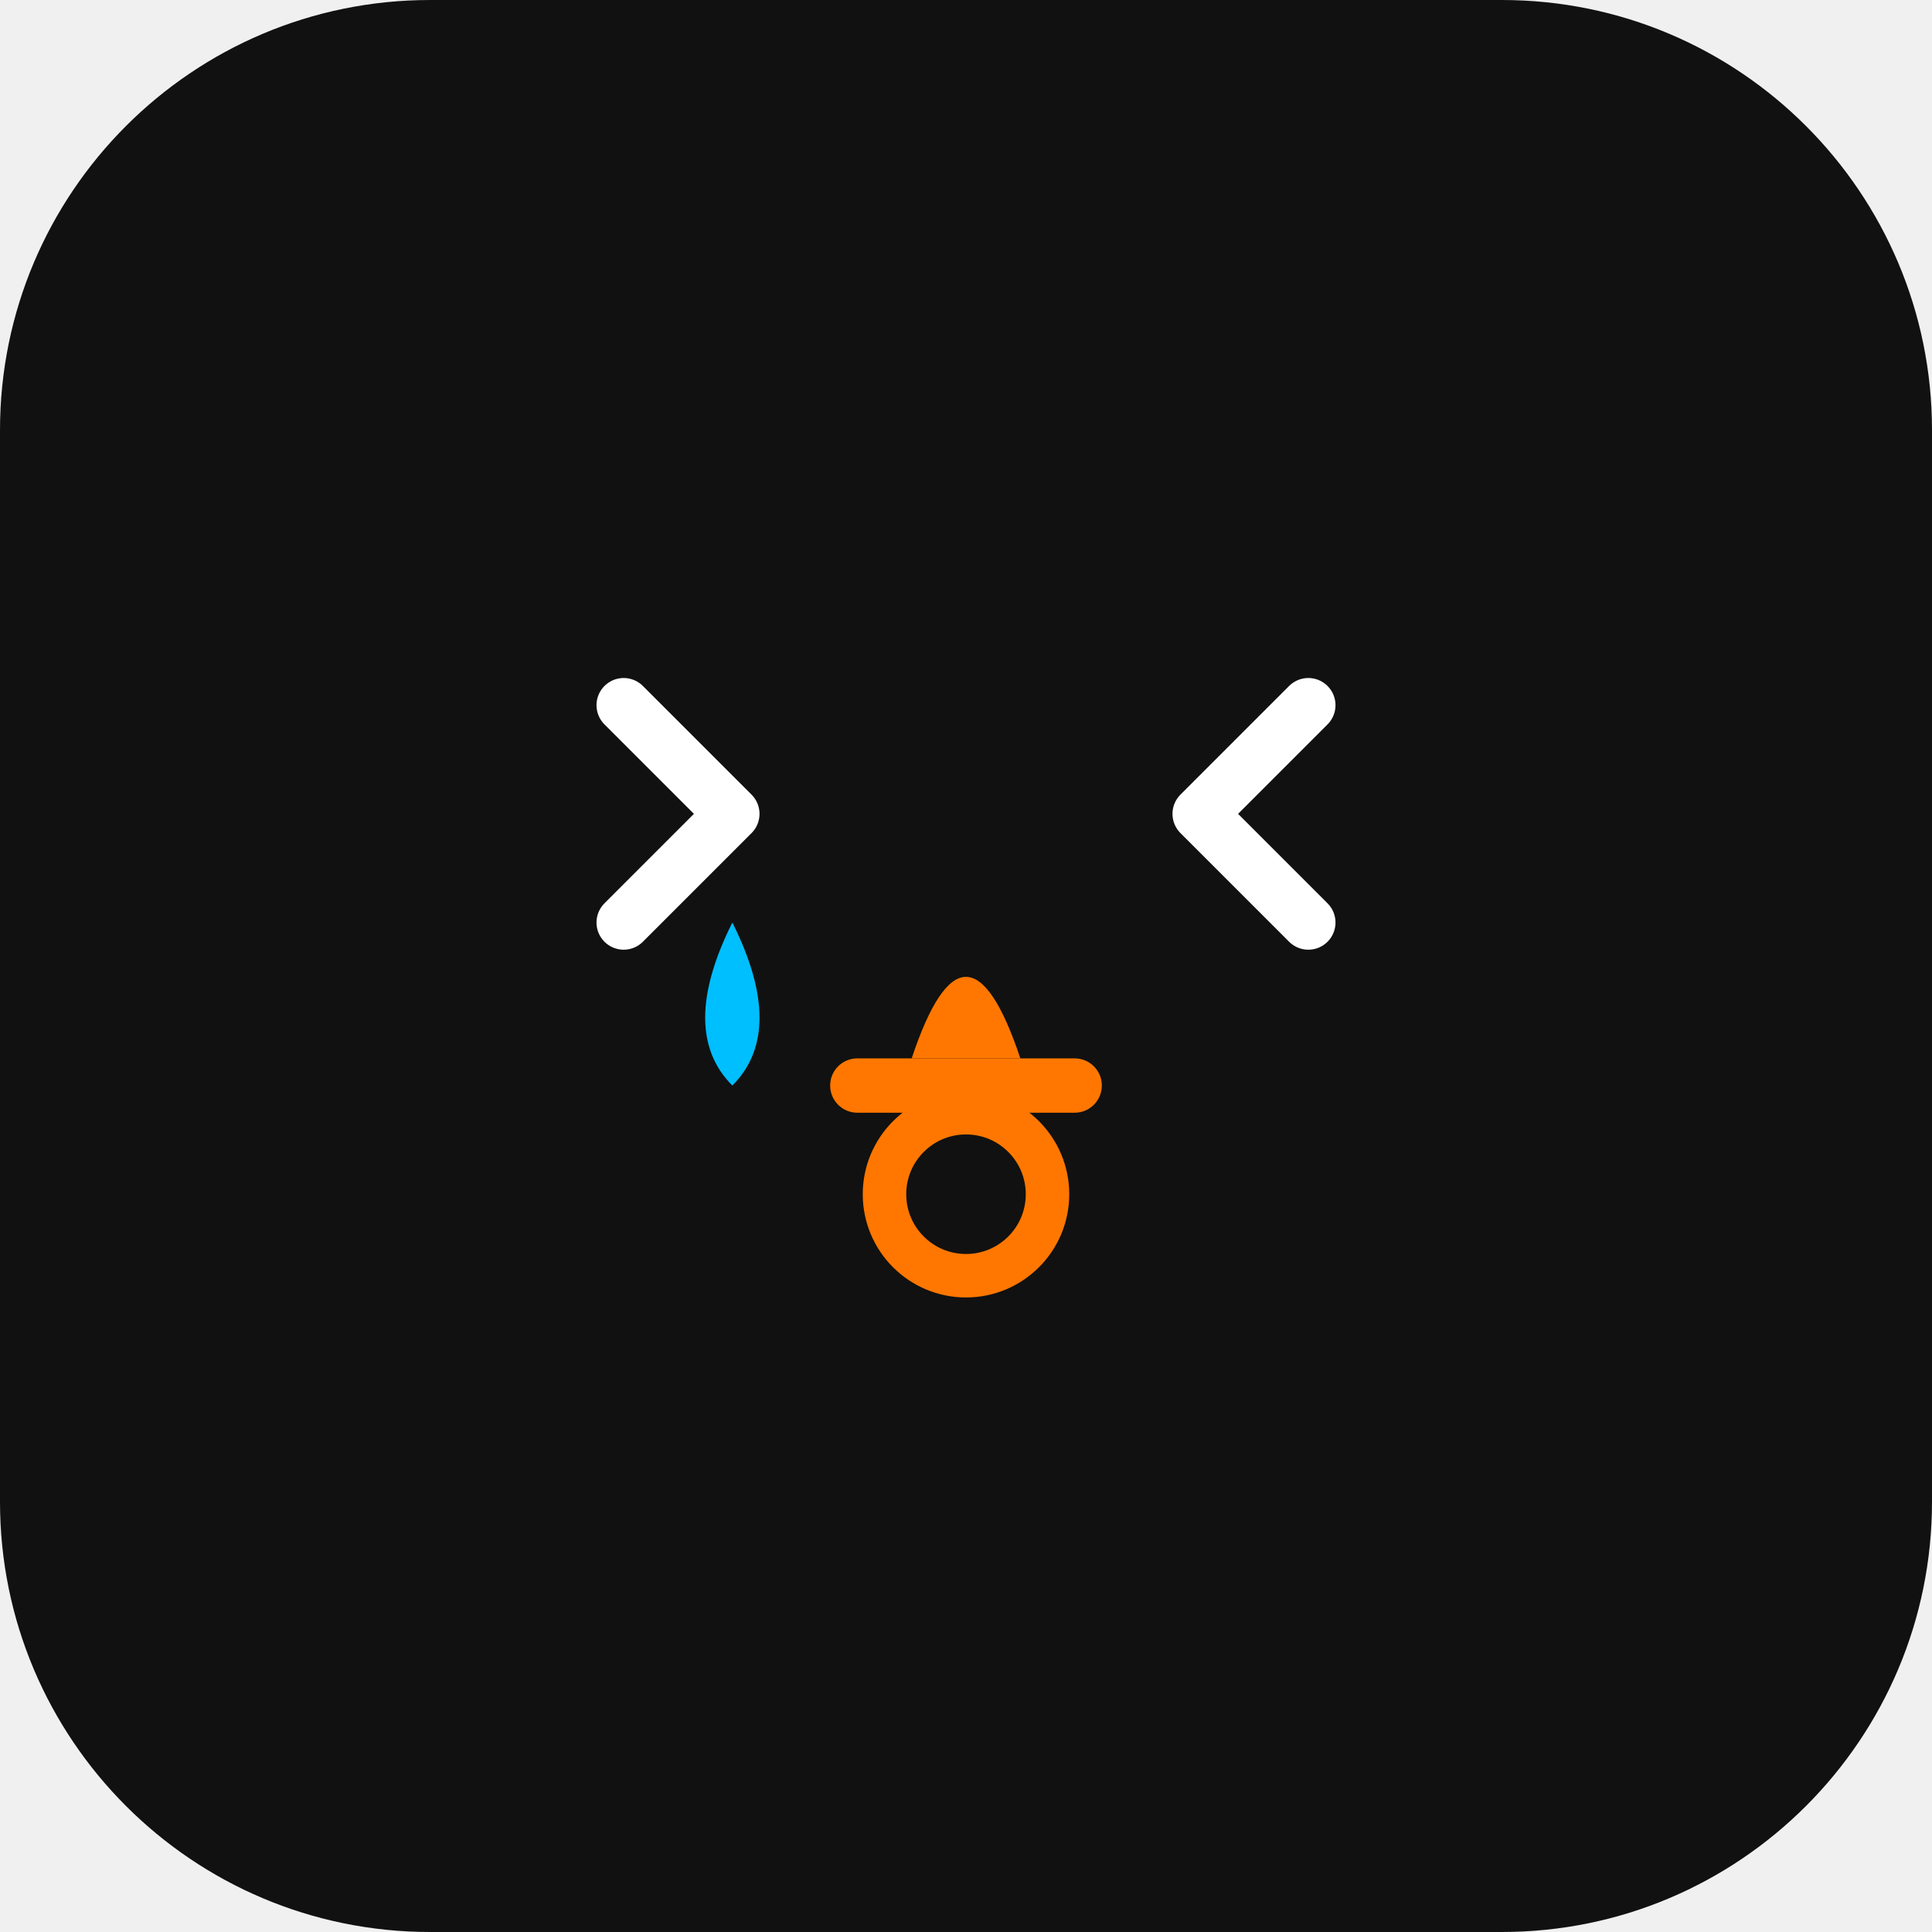
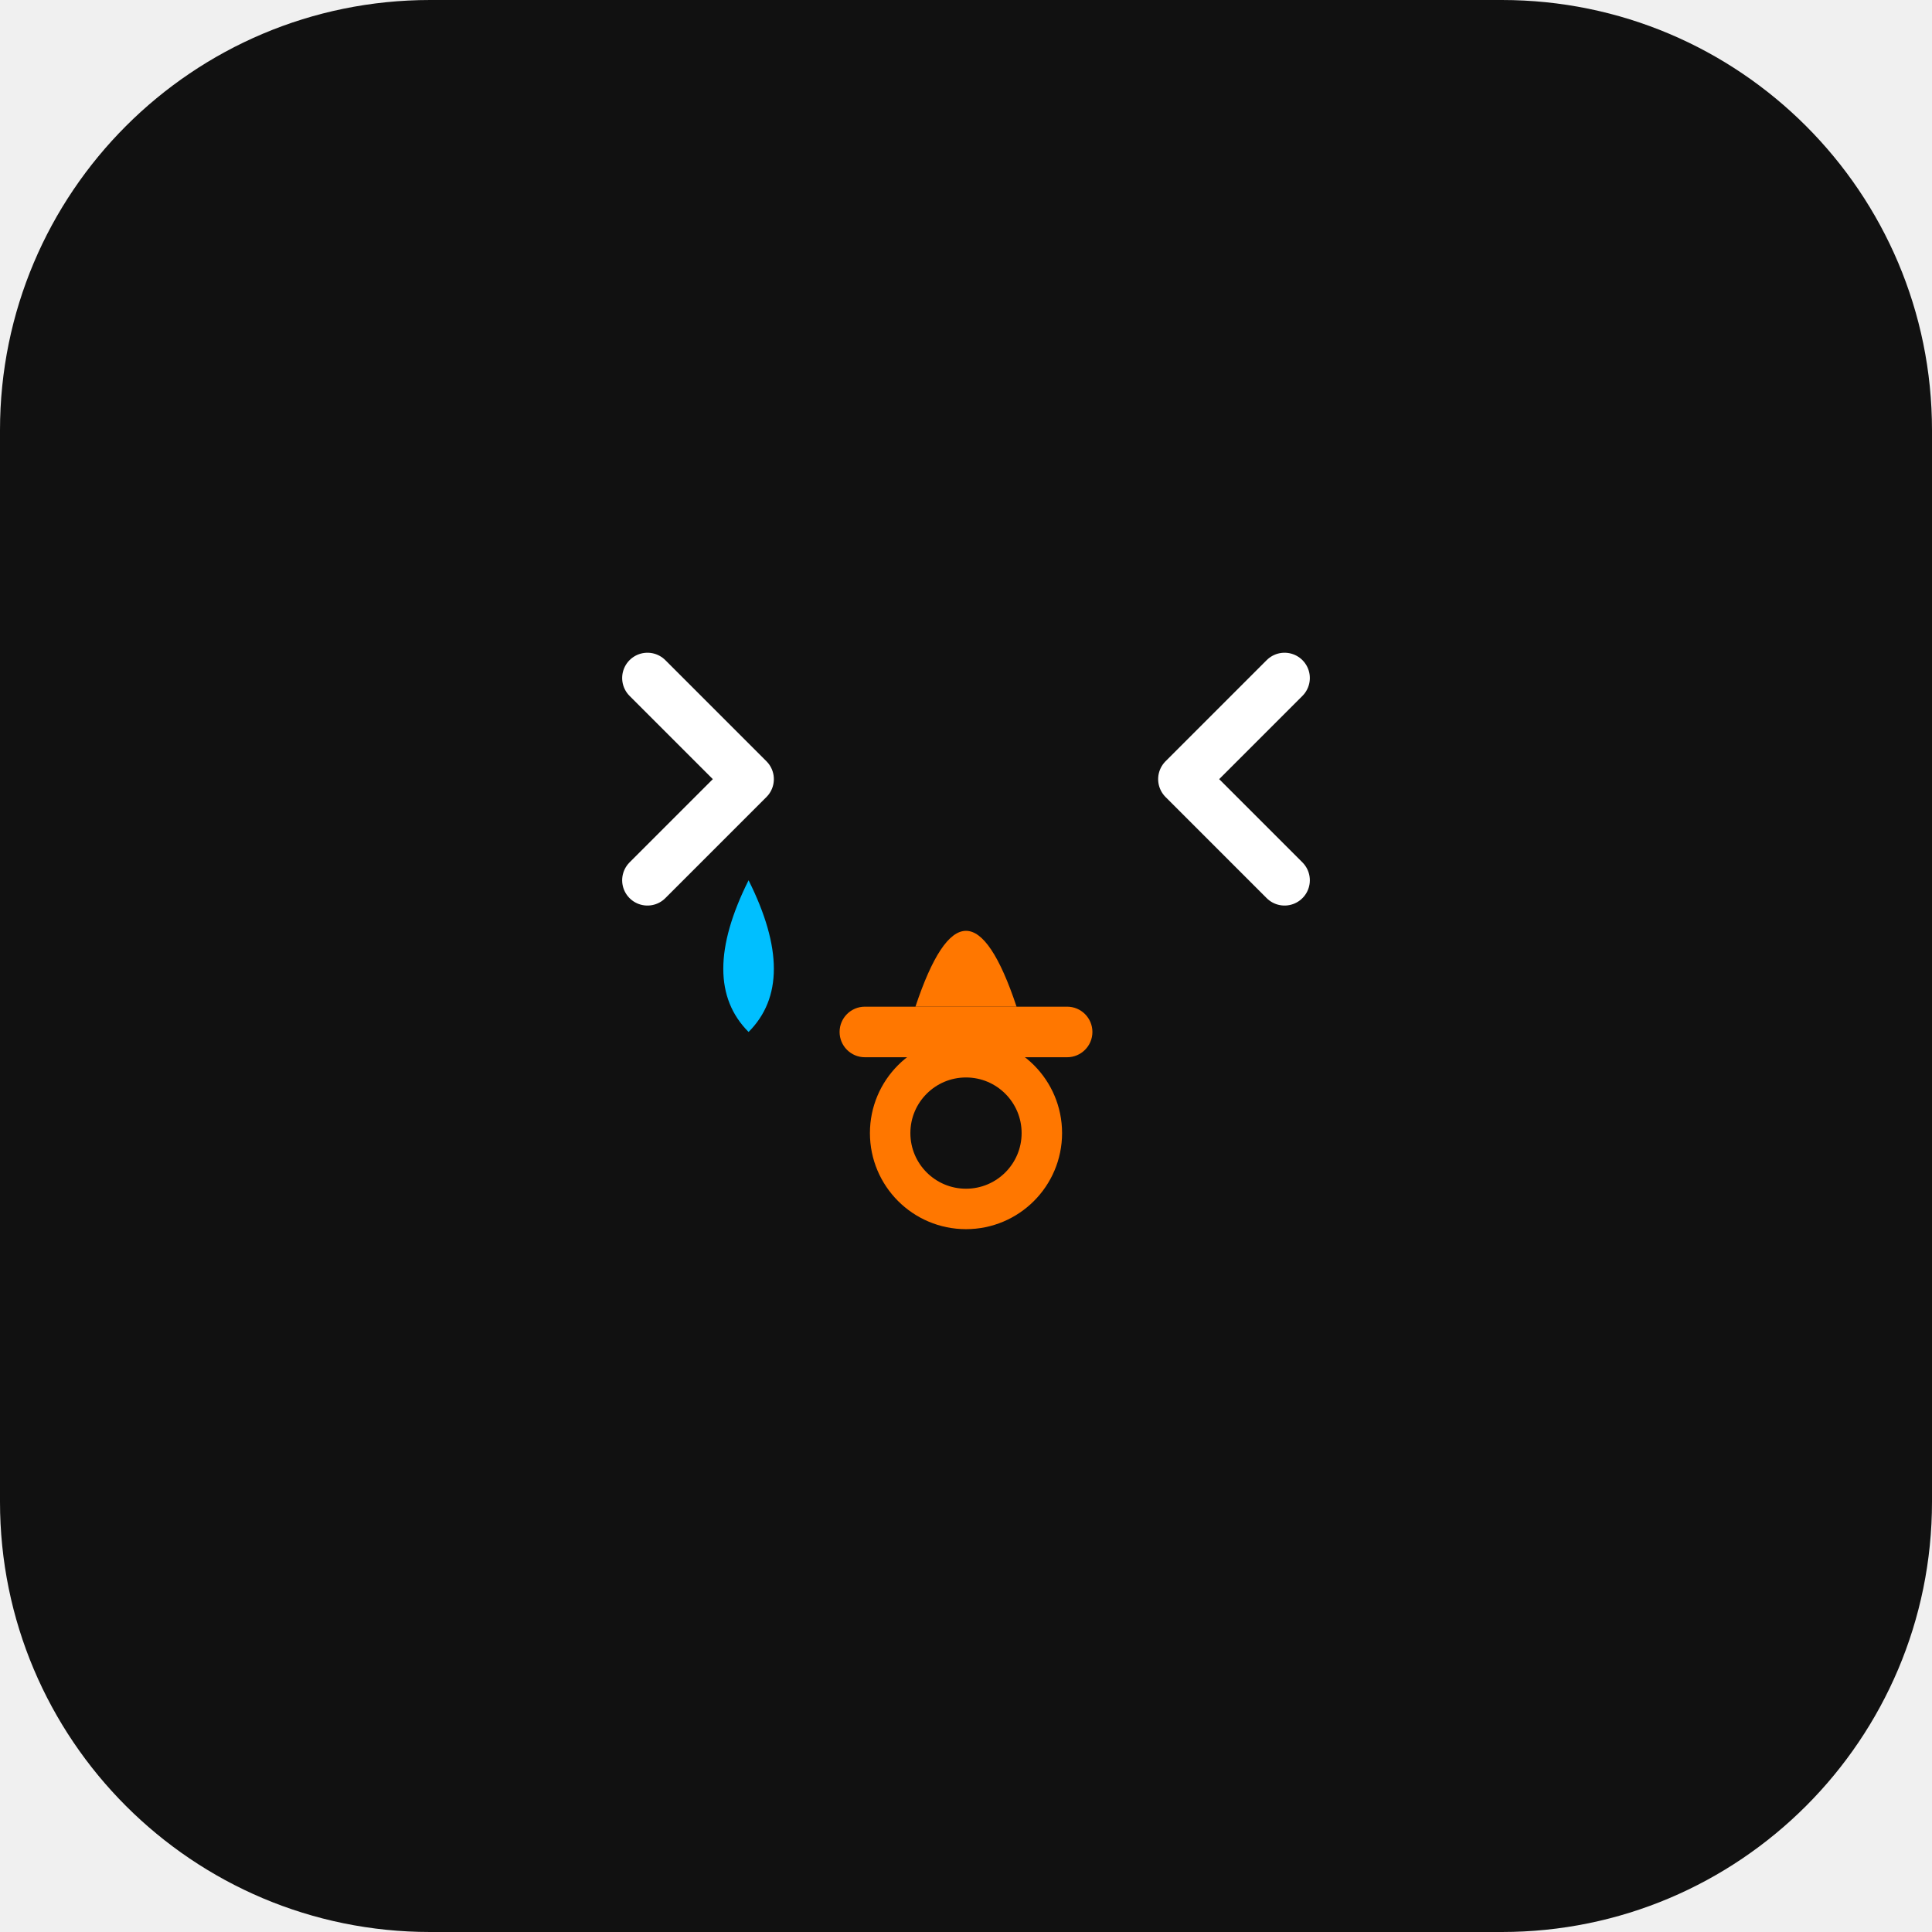
<svg xmlns="http://www.w3.org/2000/svg" viewBox="0 0 512 512" width="512" height="512">
  <rect width="512" height="512" rx="114" fill="#111111" />
-   <g transform="translate(256 256) scale(0.72) translate(-256 -256)">
+   <g transform="translate(256 244) scale(0.67) translate(-256 -256)">
    <polyline points="130,160 170,200 130,240" fill="none" stroke="#FFFFFF" stroke-width="20" stroke-linecap="round" stroke-linejoin="round" />
    <polyline points="382,160 342,200 382,240" fill="none" stroke="#FFFFFF" stroke-width="20" stroke-linecap="round" stroke-linejoin="round" />
    <path d="M170 240 Q190 280 170 300 Q150 280 170 240" fill="#00BFFF" />
    <g transform="translate(0, 40)">
      <circle cx="256" cy="300" r="30" fill="none" stroke="#FF7700" stroke-width="16" />
      <rect x="206" y="250" width="100" height="20" rx="10" fill="#FF7700" />
      <path d="M236 250 Q256 190 276 250" fill="#FF7700" />
    </g>
  </g>
</svg>
